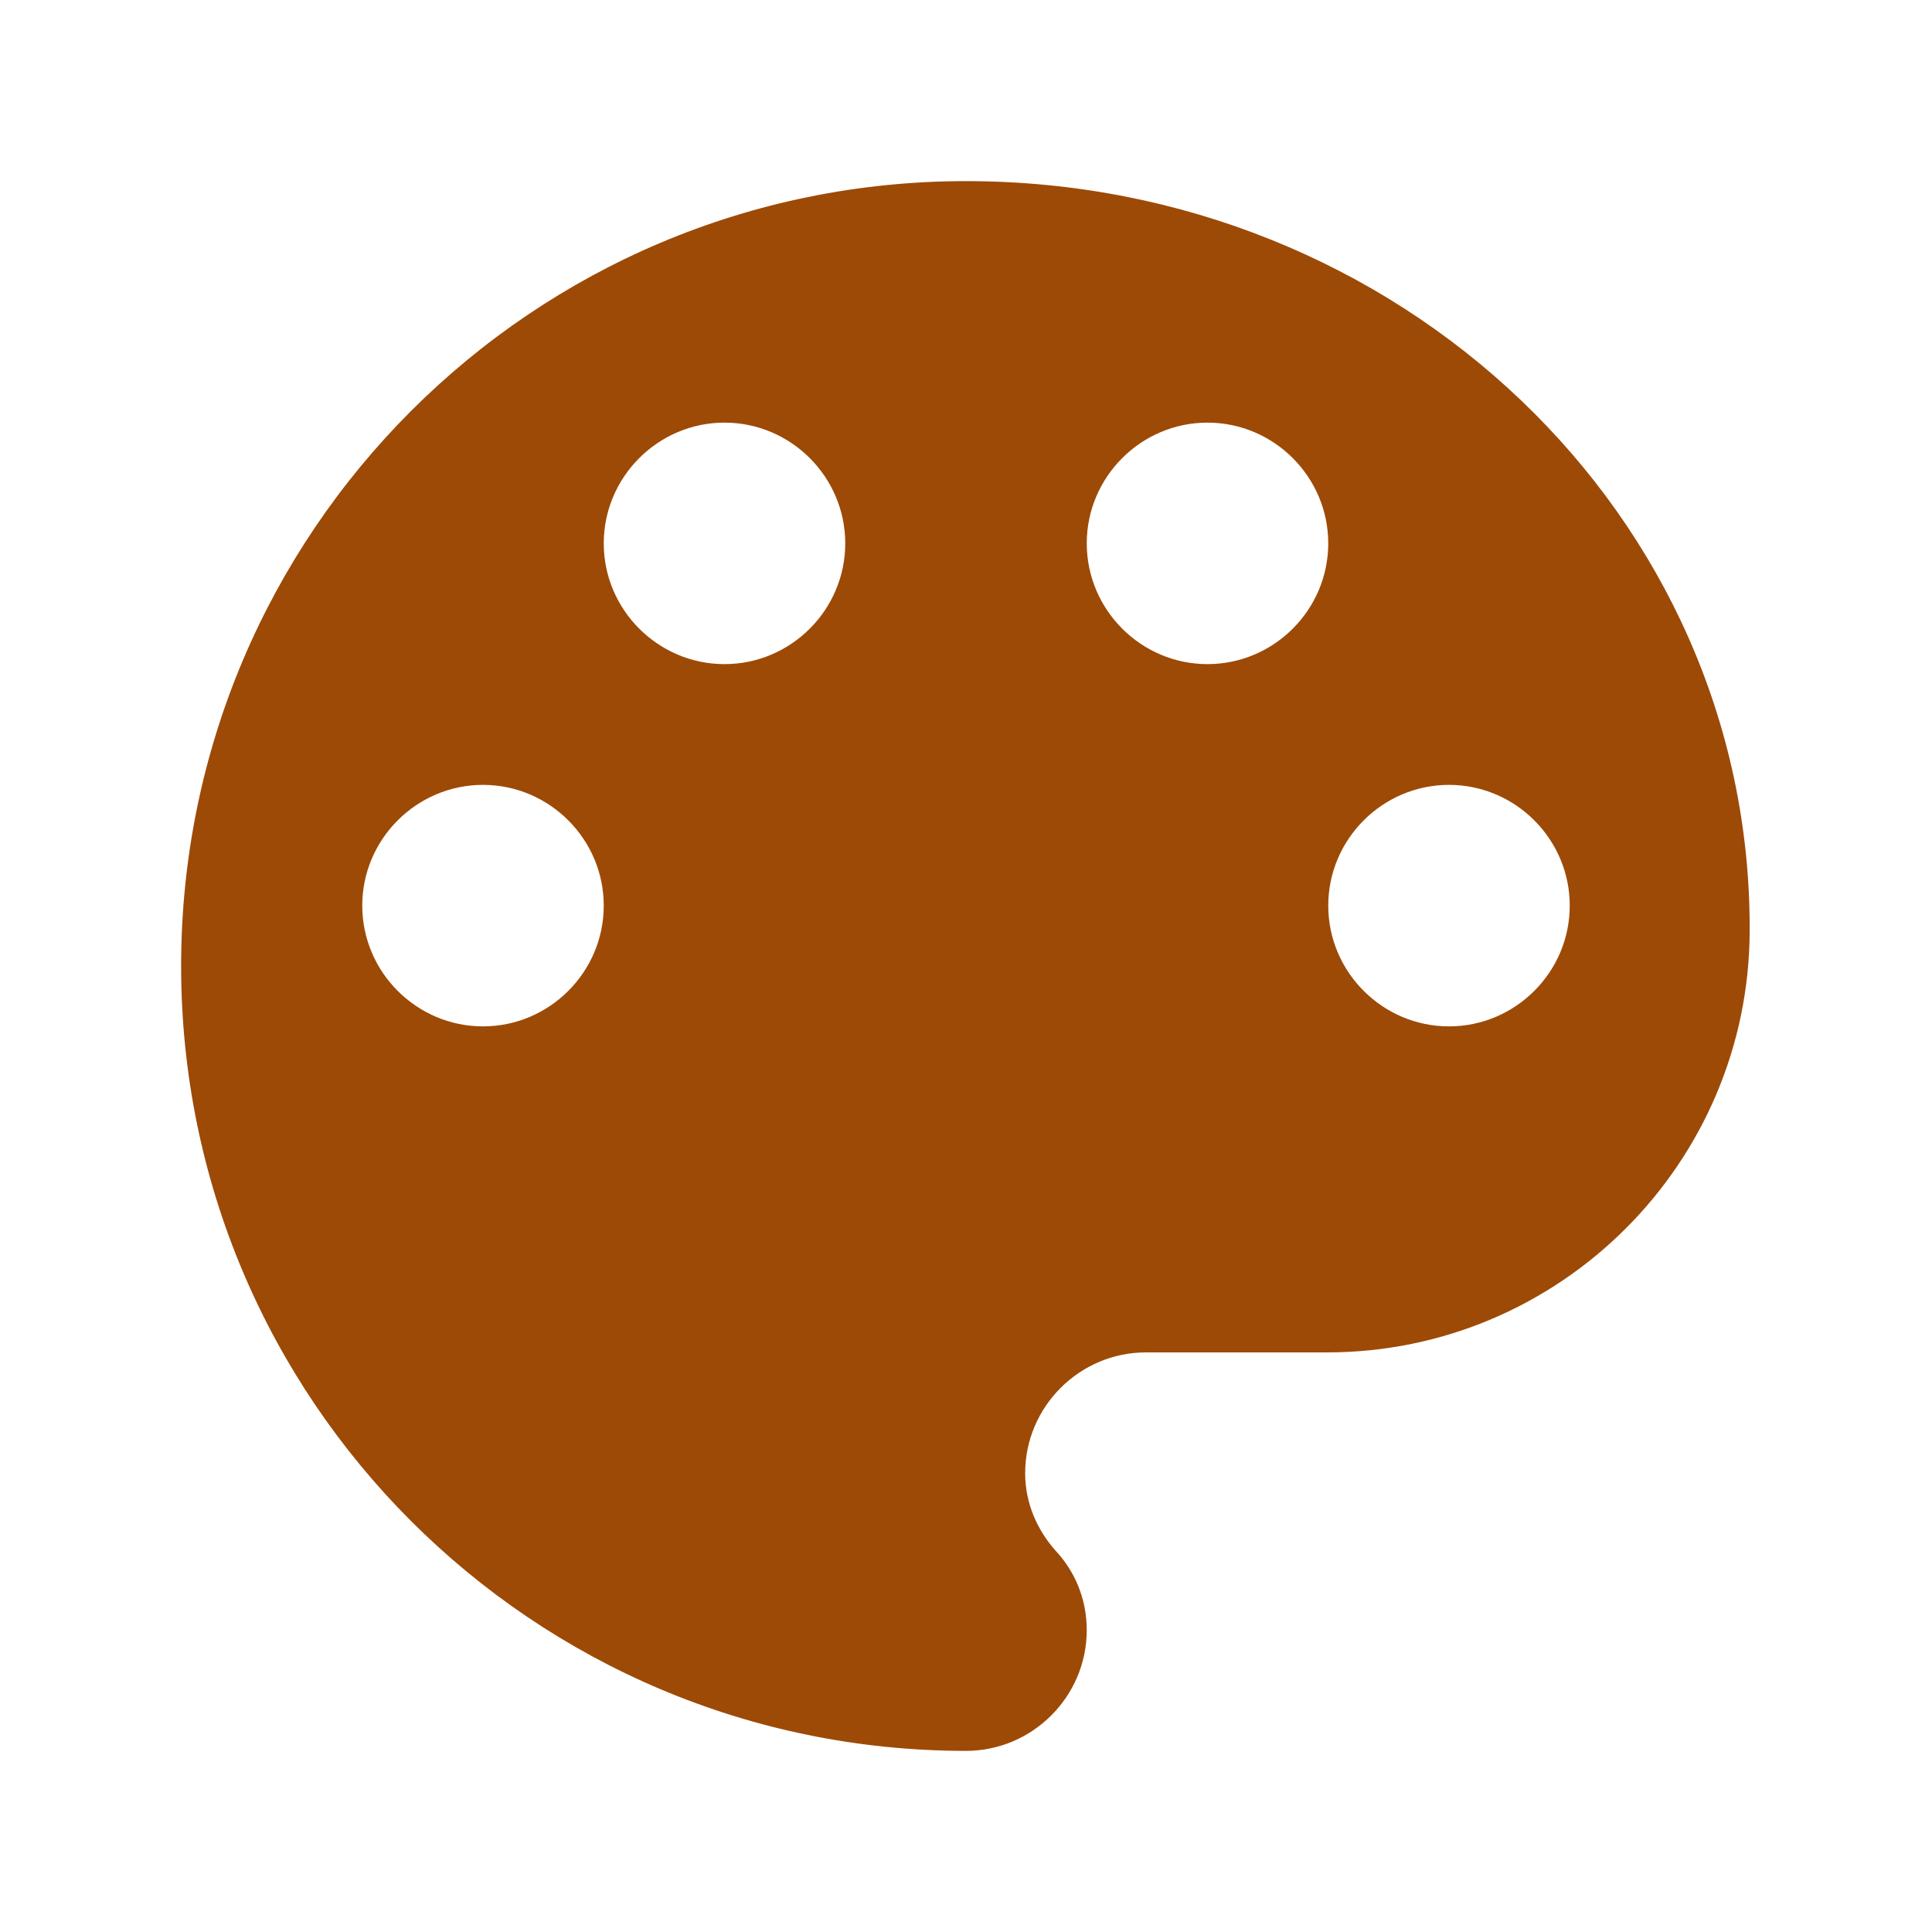
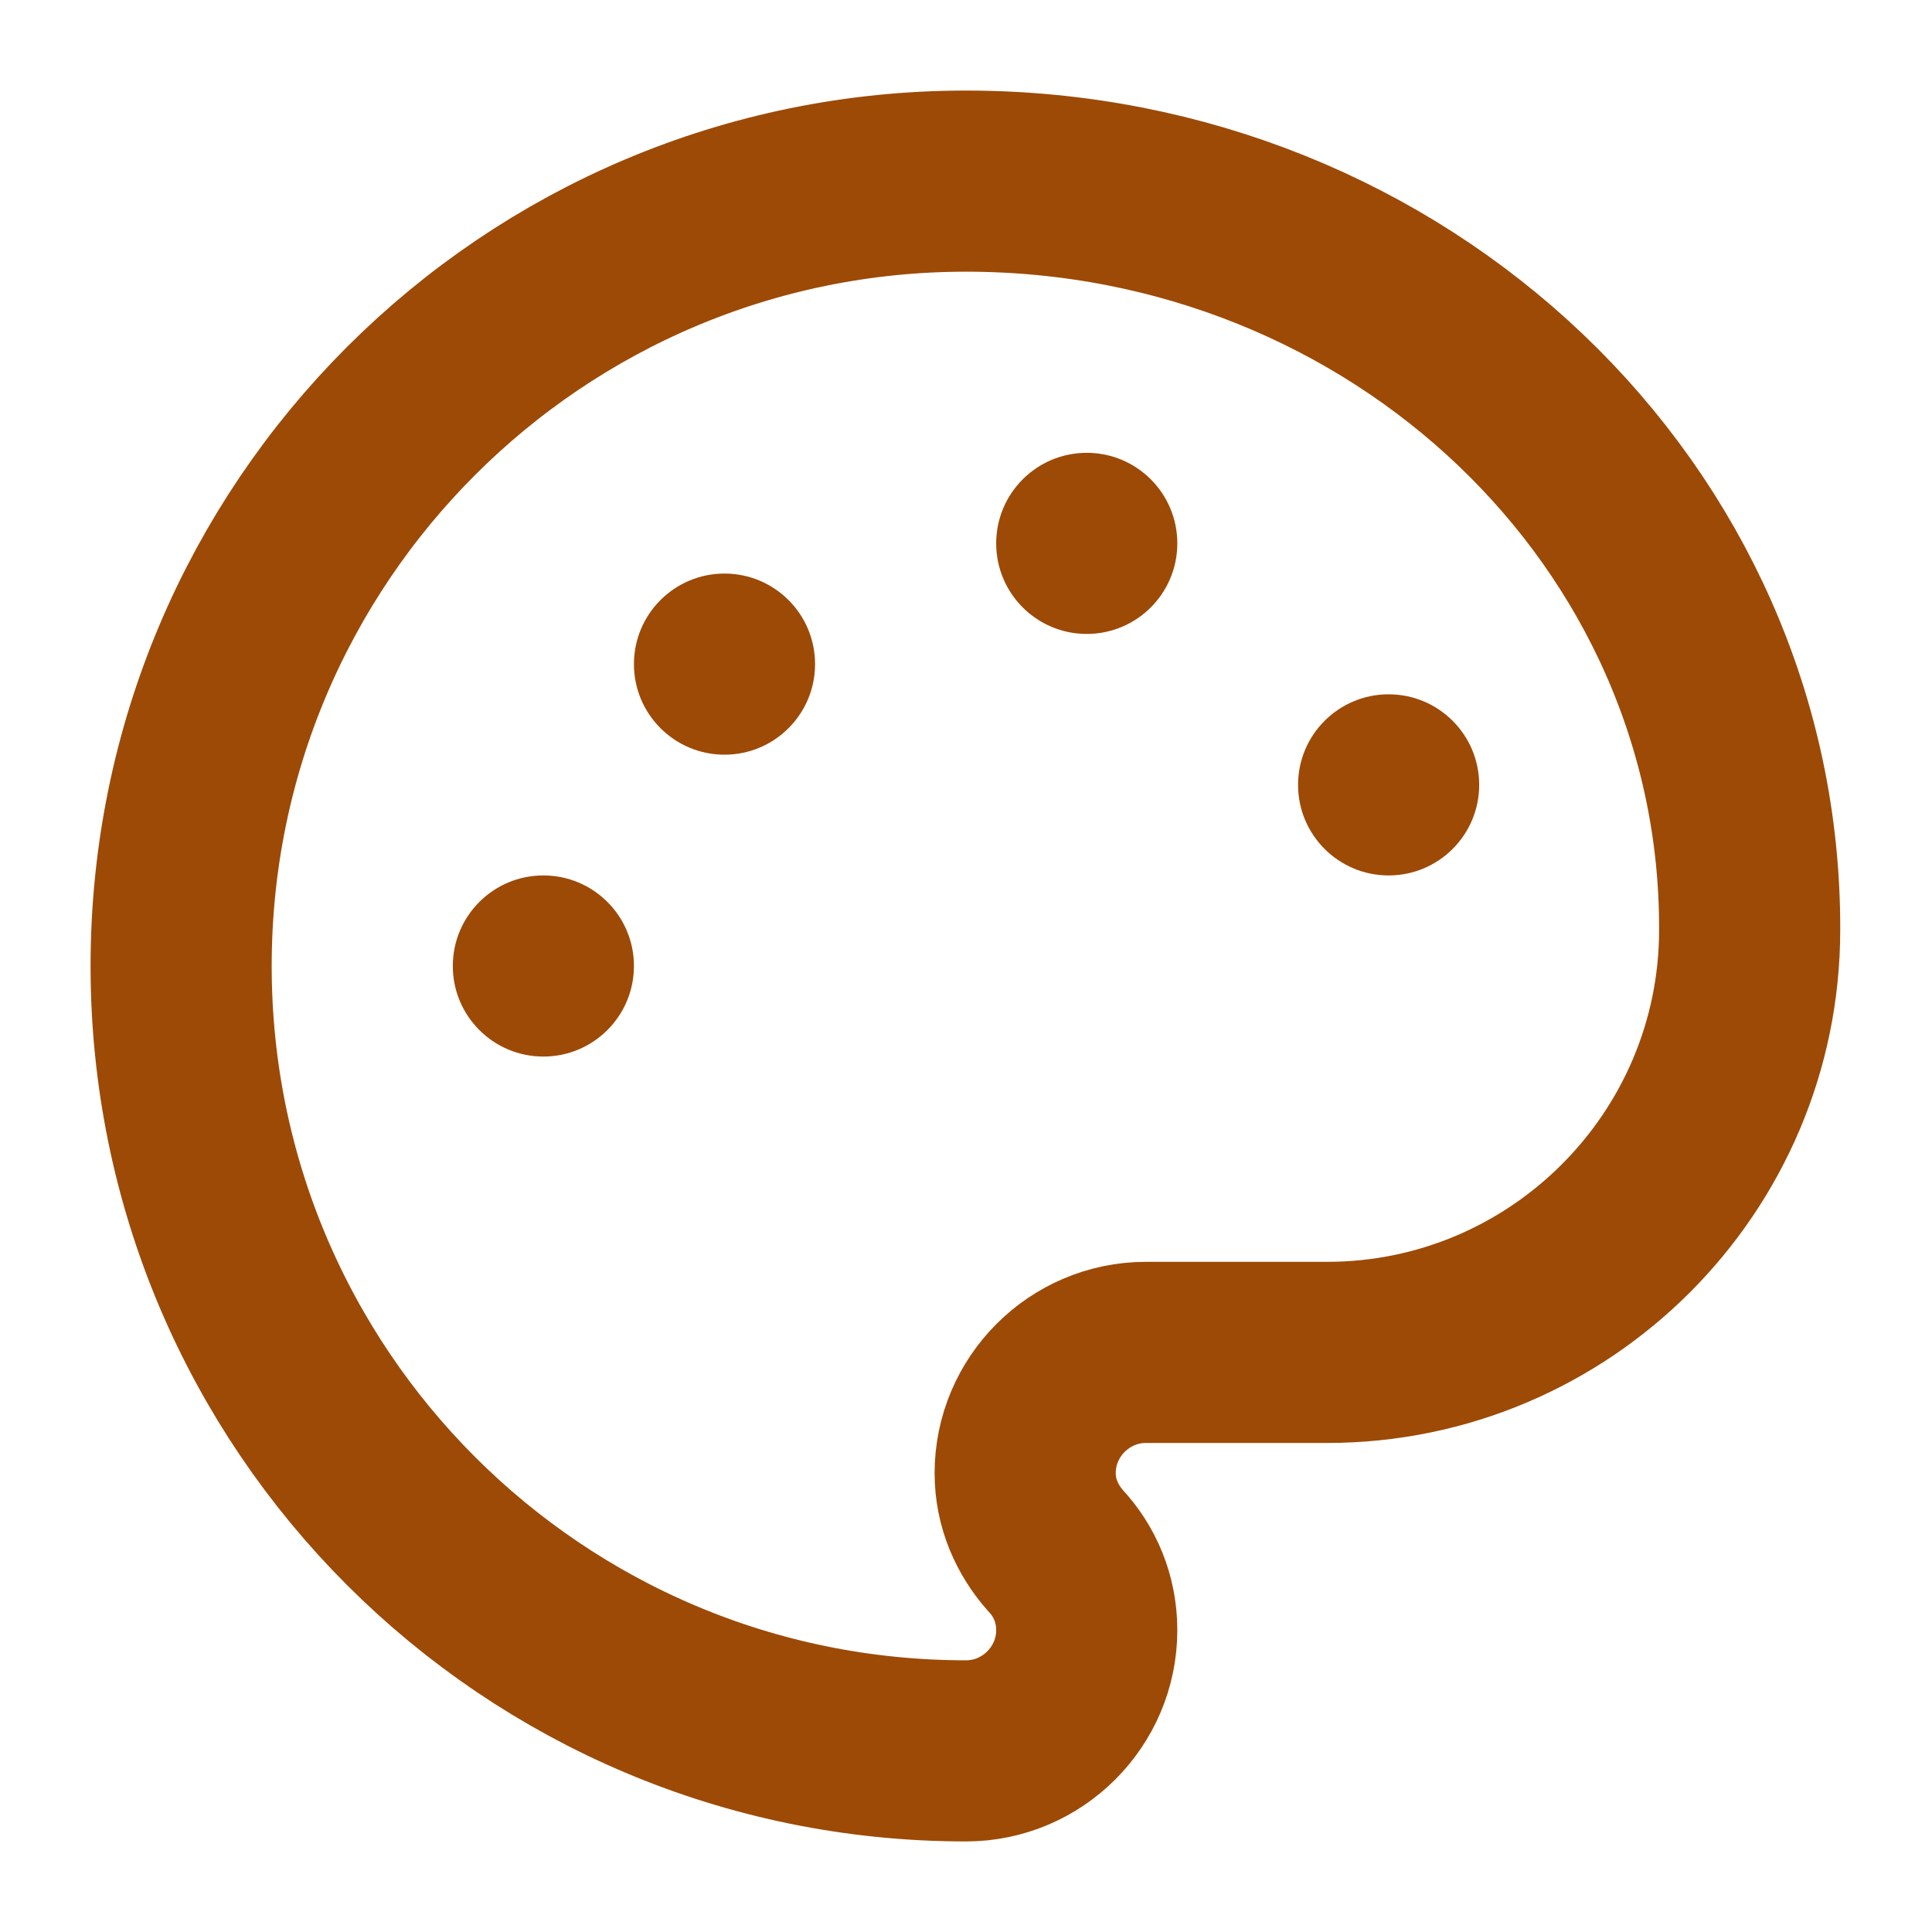
<svg xmlns="http://www.w3.org/2000/svg" width="16" height="16" viewBox="0 0 16 16" fill="none">
-   <path d="M8 1.5C4.41 1.5 1.5 4.41 1.5 8C1.5 11.59 4.41 14.5 8 14.5C8.55 14.5 9 14.05 9 13.5C9 13.24 8.9 13.01 8.74 12.84C8.59 12.67 8.49 12.45 8.49 12.2C8.49 11.65 8.94 11.2 9.49 11.2H10.99C12.92 11.2 14.49 9.63 14.49 7.7C14.5 4.27 11.59 1.5 8 1.5ZM4 8.5C3.45 8.5 3 8.05 3 7.5C3 6.95 3.45 6.5 4 6.5C4.55 6.5 5 6.95 5 7.5C5 8.05 4.55 8.5 4 8.5ZM6 5.5C5.45 5.5 5 5.05 5 4.5C5 3.95 5.45 3.5 6 3.5C6.55 3.5 7 3.95 7 4.5C7 5.05 6.55 5.5 6 5.5ZM10 5.5C9.45 5.5 9 5.05 9 4.5C9 3.95 9.45 3.5 10 3.5C10.55 3.5 11 3.95 11 4.5C11 5.05 10.55 5.5 10 5.5ZM12 8.5C11.45 8.5 11 8.05 11 7.5C11 6.95 11.45 6.5 12 6.5C12.55 6.5 13 6.95 13 7.5C13 8.05 12.55 8.5 12 8.5Z" fill="#9D4A06" />
+   <path d="M8 1.5C4.41 1.5 1.5 4.41 1.5 8C1.5 11.59 4.41 14.5 8 14.5C8.55 14.5 9 14.05 9 13.5C9 13.24 8.9 13.01 8.74 12.84C8.59 12.67 8.49 12.45 8.49 12.2C8.49 11.65 8.94 11.2 9.49 11.2H10.99C12.92 11.2 14.49 9.63 14.49 7.7C14.5 4.27 11.59 1.5 8 1.5Z" stroke="#9D4A06" stroke-width="1.5" stroke-linecap="round" stroke-linejoin="round" />
+   <circle cx="4.5" cy="8" r="0.75" fill="#9D4A06" />
+   <circle cx="6" cy="5.5" r="0.75" fill="#9D4A06" />
+   <circle cx="9" cy="4.5" r="0.75" fill="#9D4A06" />
+   <circle cx="11.5" cy="6.5" r="0.75" fill="#9D4A06" />
</svg>
